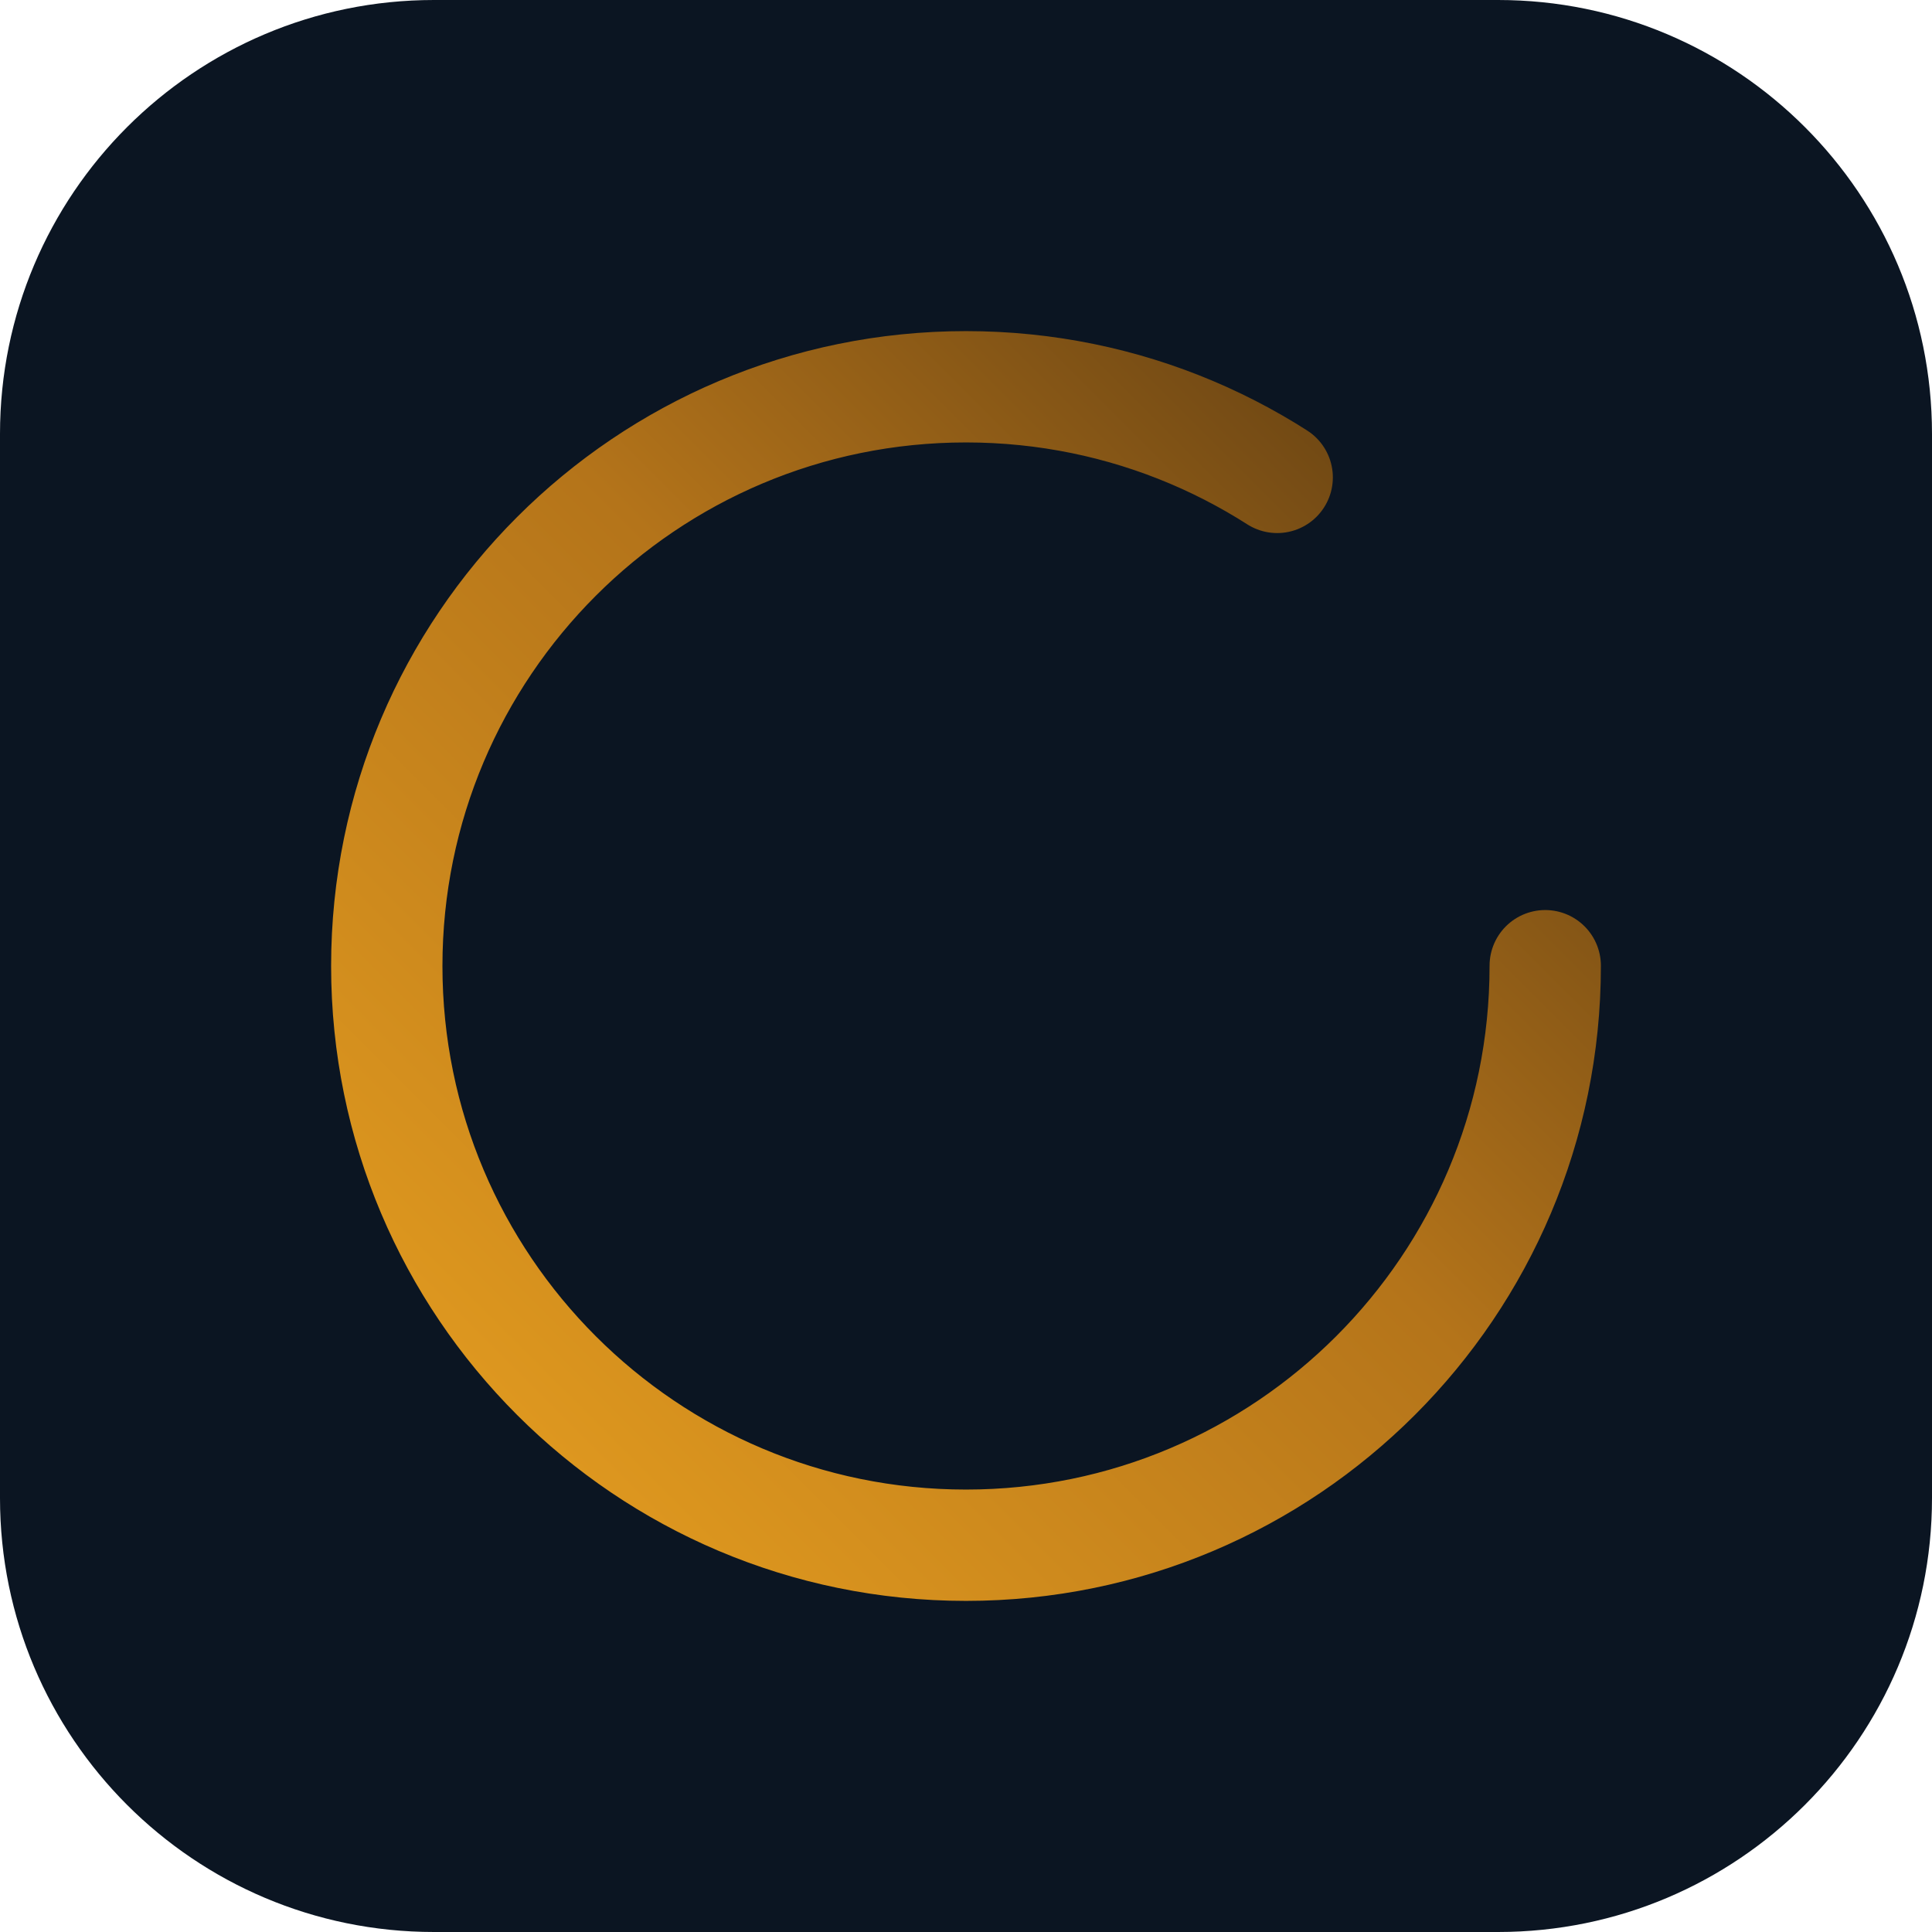
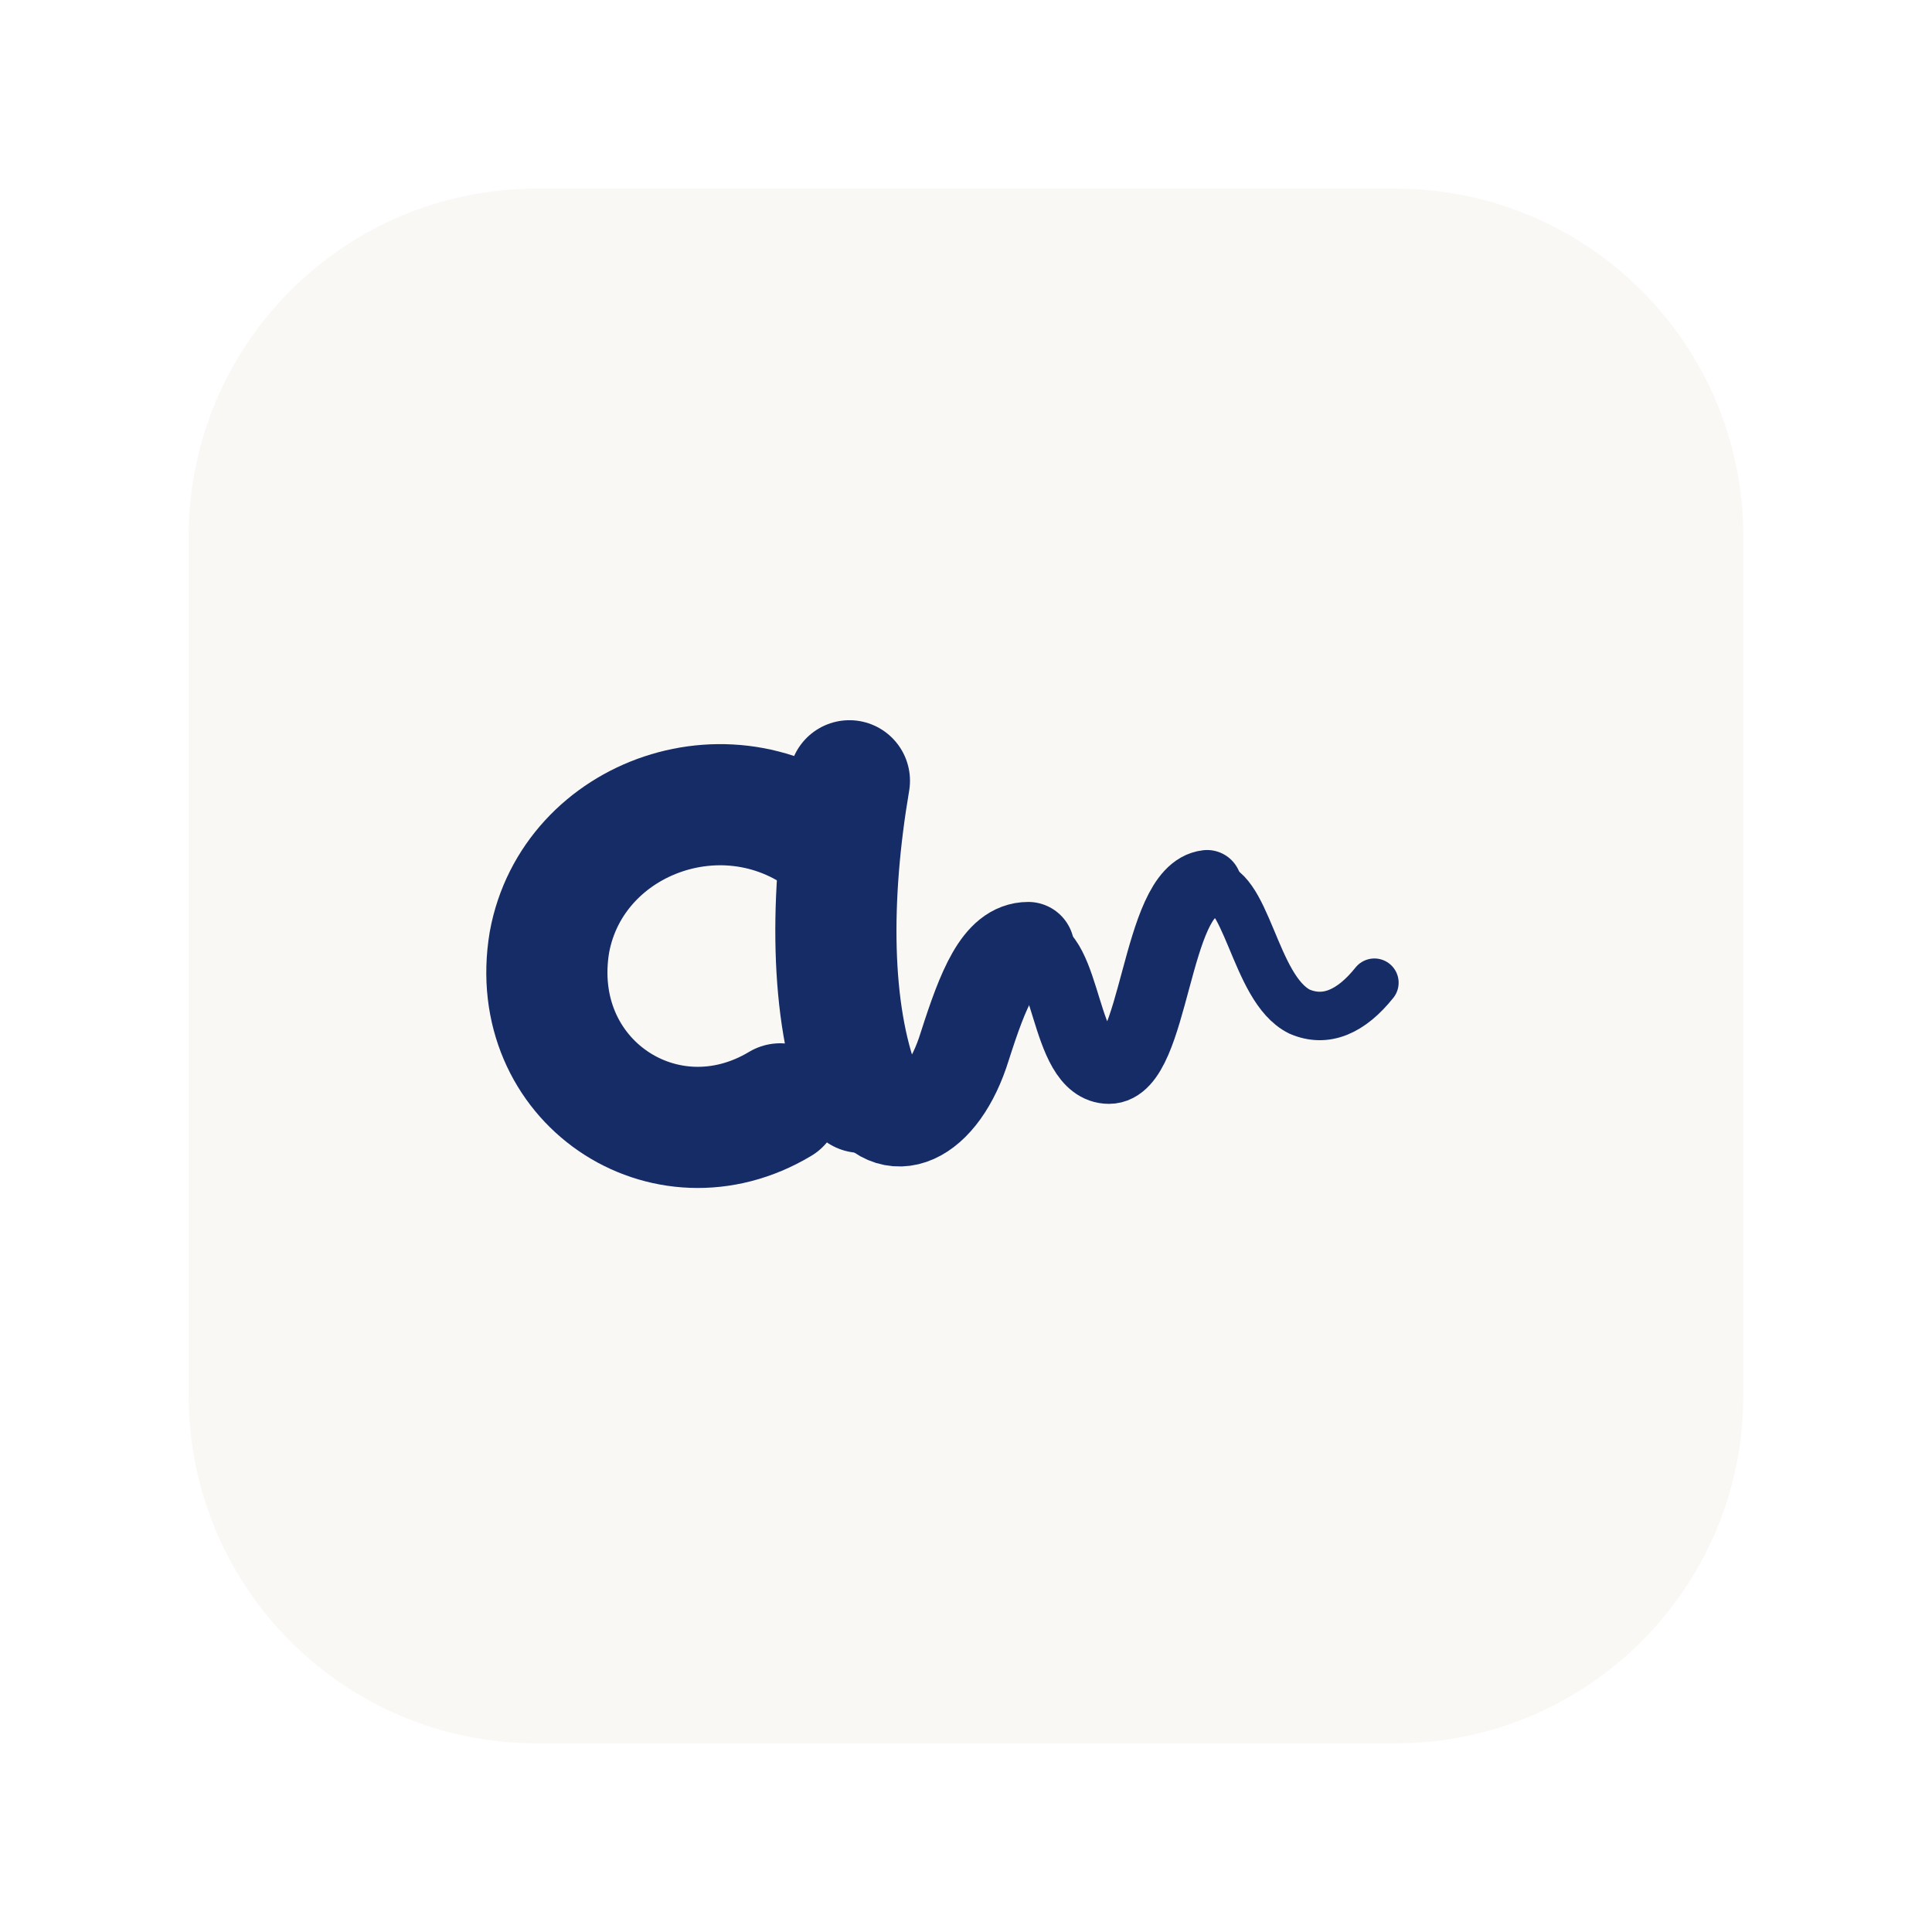
<svg xmlns="http://www.w3.org/2000/svg" width="1024" height="1024" viewBox="0 0 1024 1024">
-   <defs>
-     <linearGradient id="ring" x1="205" y1="819" x2="819" y2="205" gradientUnits="userSpaceOnUse">
-       <stop offset="0" stop-color="#E8A020" />
-       <stop offset="0.55" stop-color="#B4741A" />
-       <stop offset="1" stop-color="#5A3A12" />
-     </linearGradient>
-   </defs>
-   <rect width="1024" height="1024" rx="230" fill="#0B1522" />
-   <circle cx="512" cy="512" r="307" fill="none" stroke="url(#ring)" stroke-width="59" stroke-linecap="round" stroke-dasharray="1621 308" />
+   <rect x="100" y="100" width="824" height="824" rx="184.3" fill="#FAF8F5" />
+   <g transform="translate(162.77 291.52) scale(6.1156)" fill="none" stroke="#152C66" stroke-linecap="round" stroke-linejoin="round">
+     <path d="M46 26 C37 18 23 23 21 34 C19 46 31 54 41 48" stroke-width="10.5" />
+     <path d="M46 26 C43.5 23 40 21.4 36.5 21.6" stroke-width="5.5" />
+     <path d="M47 20 C45.3 30 45.3 40 48 47" stroke-width="10.5" />
+     <path d="M48 47 C50.5 51.5 55 49.5 57 43 C58.6 38 60 34.5 62.5 34.5" stroke-width="8" />
+     <path d="M62.5 34.5 C66 34.5 65.5 45 69.5 45 C73.5 45 73.5 29.5 78 29" stroke-width="6" />
+     <path d="M78 29 C81.5 28.7 82 38 86 40 C88.3 41 90.5 40 92.5 37.5" stroke-width="4.2" />
+   </g>
</svg>
